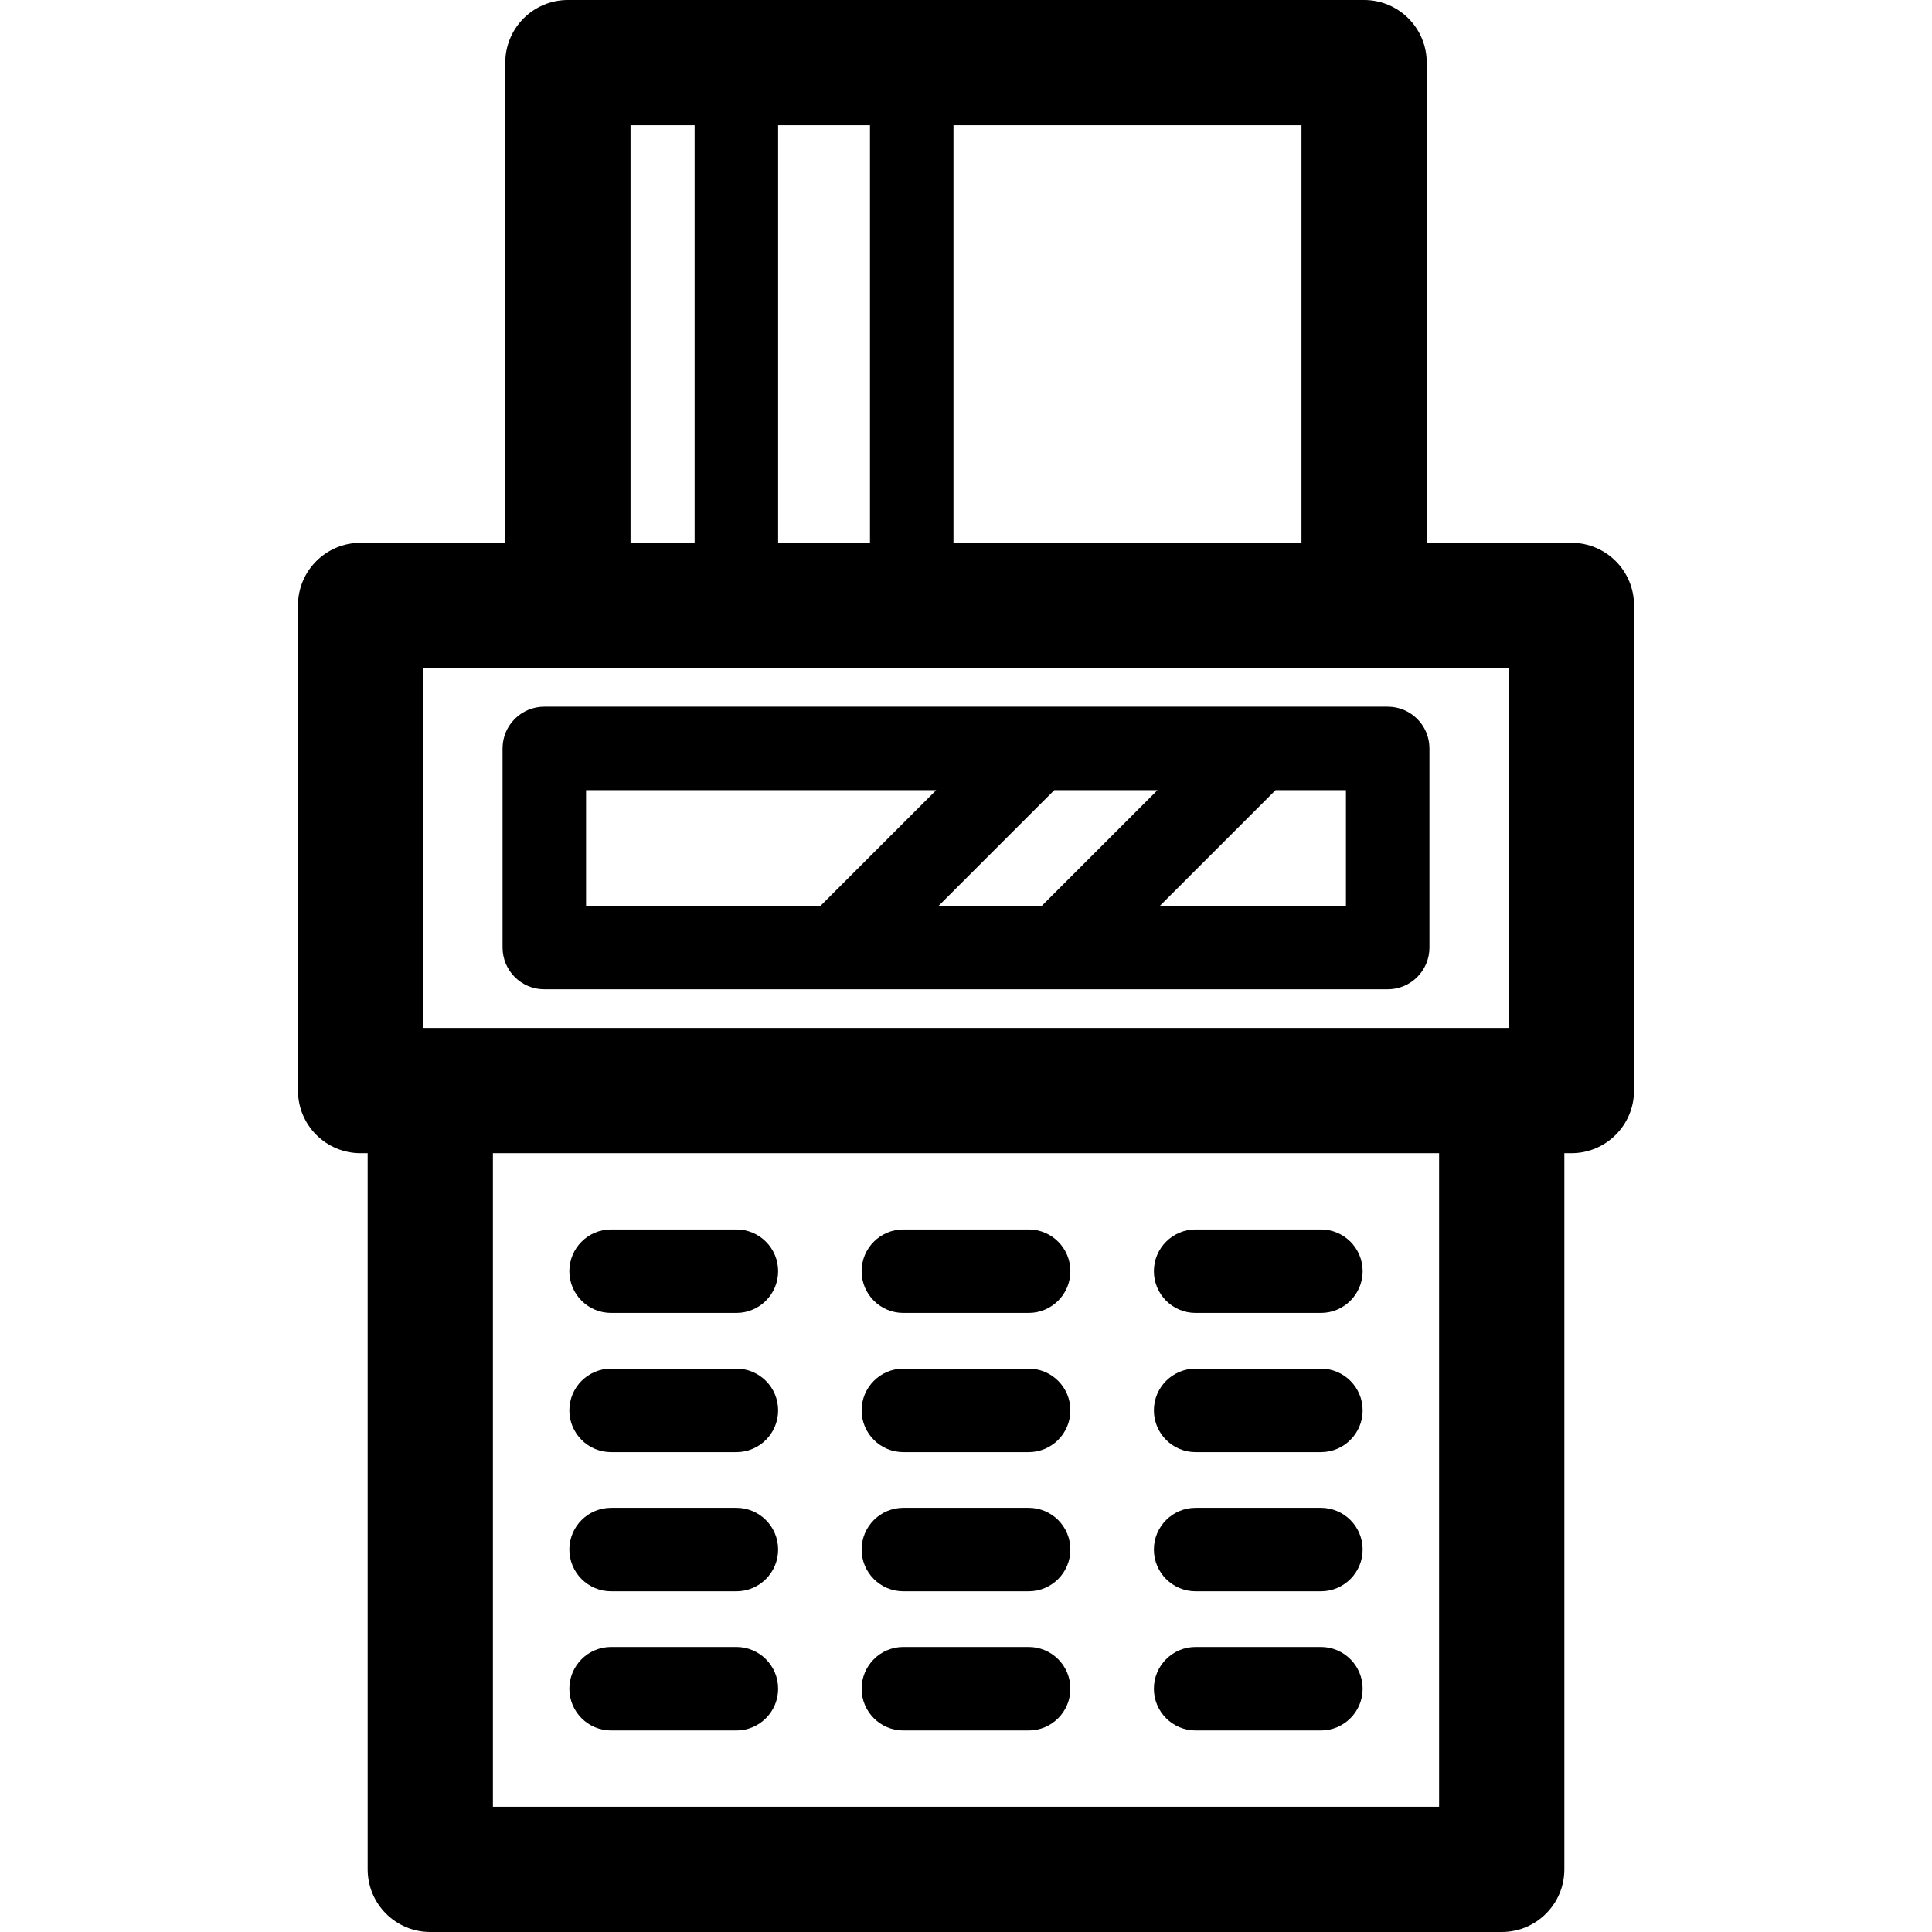
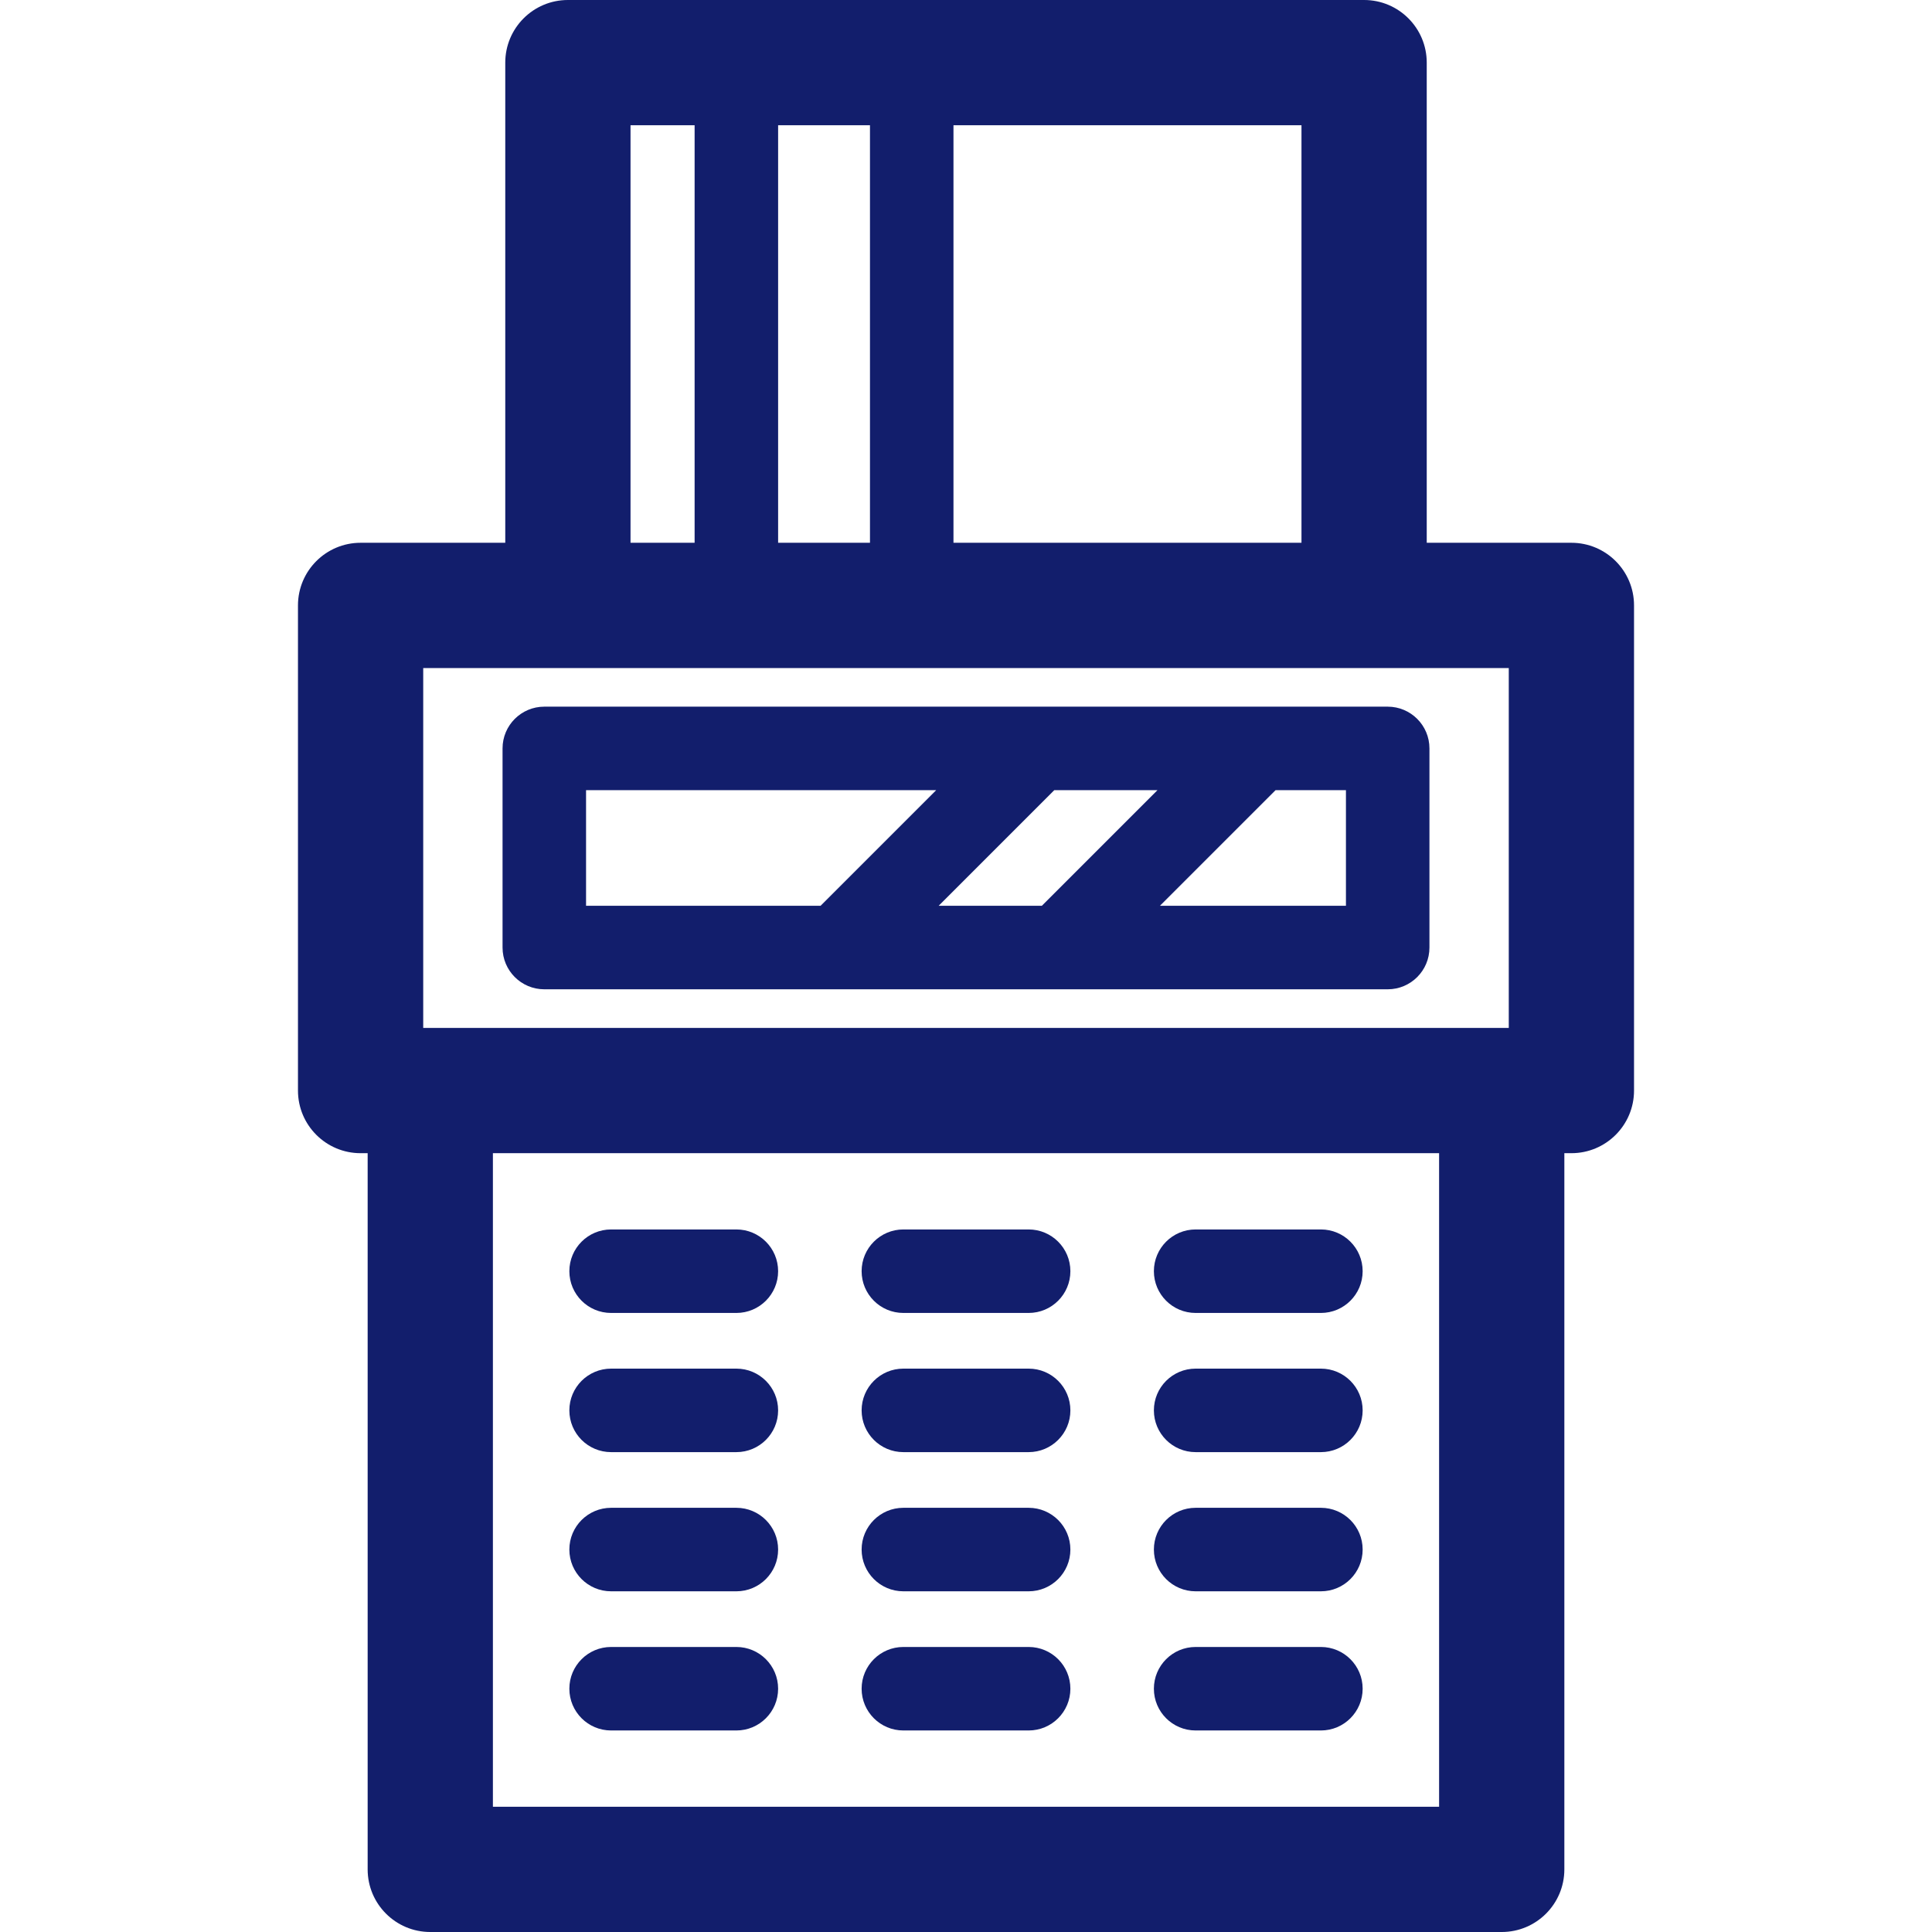
- <svg xmlns="http://www.w3.org/2000/svg" fill="#000000" height="800px" width="800px" version="1.1" id="Capa_1" viewBox="0 0 462.731 462.731" xml:space="preserve">
+ <svg xmlns="http://www.w3.org/2000/svg" fill="#121e6c" height="800px" width="800px" version="1.1" id="Capa_1" viewBox="0 0 462.731 462.731" xml:space="preserve">
  <g>
    <path d="M376.365,130h-34.649V15c0-8.284-6.716-15-15-15h-190.7c-8.284,0-15,6.716-15,15v115h-34.65c-8.284,0-15,6.716-15,15   v116.199c0,8.284,6.716,15,15,15h1.69v171.533c0,8.284,6.716,15,15,15h256.62c8.284,0,15-6.716,15-15V276.198h1.689   c8.284,0,15-6.716,15-15V145C391.365,136.715,384.65,130,376.365,130z M311.716,130h-83.35V30h83.35V130z M208.366,30v100h-22V30   H208.366z M151.016,30h15.35v100h-15.35V30z M101.365,160h260v86.199h-260V160z M344.676,432.731h-226.62V276.198h226.62V432.731z" />
    <path d="M130.365,236.945h202c5.523,0,10-4.477,10-10v-47.693c0-5.523-4.477-10-10-10h-202c-5.523,0-10,4.477-10,10v47.693   C120.365,232.468,124.843,236.945,130.365,236.945z M224.815,216.945l27.693-27.693h24.716l-27.693,27.693H224.815z    M322.365,216.945h-44.55l27.693-27.693h16.857V216.945z M140.365,189.252h83.859l-27.693,27.693h-56.166V189.252z" />
    <path d="M146.366,314.464h30c5.523,0,10-4.477,10-10s-4.477-10-10-10h-30c-5.523,0-10,4.477-10,10S140.843,314.464,146.366,314.464   z" />
    <path d="M146.366,347.798h30c5.523,0,10-4.477,10-10s-4.477-10-10-10h-30c-5.523,0-10,4.477-10,10S140.843,347.798,146.366,347.798   z" />
    <path d="M146.366,381.131h30c5.523,0,10-4.477,10-10s-4.477-10-10-10h-30c-5.523,0-10,4.477-10,10S140.843,381.131,146.366,381.131   z" />
    <path d="M176.366,394.464h-30c-5.523,0-10,4.477-10,10s4.477,10,10,10h30c5.523,0,10-4.477,10-10S181.889,394.464,176.366,394.464z   " />
    <path d="M216.366,314.464h30c5.523,0,10-4.477,10-10s-4.477-10-10-10h-30c-5.523,0-10,4.477-10,10S210.843,314.464,216.366,314.464   z" />
    <path d="M216.366,347.798h30c5.523,0,10-4.477,10-10s-4.477-10-10-10h-30c-5.523,0-10,4.477-10,10S210.843,347.798,216.366,347.798   z" />
    <path d="M216.366,381.131h30c5.523,0,10-4.477,10-10s-4.477-10-10-10h-30c-5.523,0-10,4.477-10,10S210.843,381.131,216.366,381.131   z" />
    <path d="M216.366,414.464h30c5.523,0,10-4.477,10-10s-4.477-10-10-10h-30c-5.523,0-10,4.477-10,10S210.843,414.464,216.366,414.464   z" />
    <path d="M286.366,314.464h30c5.523,0,10-4.477,10-10s-4.477-10-10-10h-30c-5.523,0-10,4.477-10,10S280.843,314.464,286.366,314.464   z" />
    <path d="M286.366,347.798h30c5.523,0,10-4.477,10-10s-4.477-10-10-10h-30c-5.523,0-10,4.477-10,10S280.843,347.798,286.366,347.798   z" />
    <path d="M286.366,381.131h30c5.523,0,10-4.477,10-10s-4.477-10-10-10h-30c-5.523,0-10,4.477-10,10S280.843,381.131,286.366,381.131   z" />
    <path d="M286.366,414.464h30c5.523,0,10-4.477,10-10s-4.477-10-10-10h-30c-5.523,0-10,4.477-10,10S280.843,414.464,286.366,414.464   z" />
  </g>
</svg>
